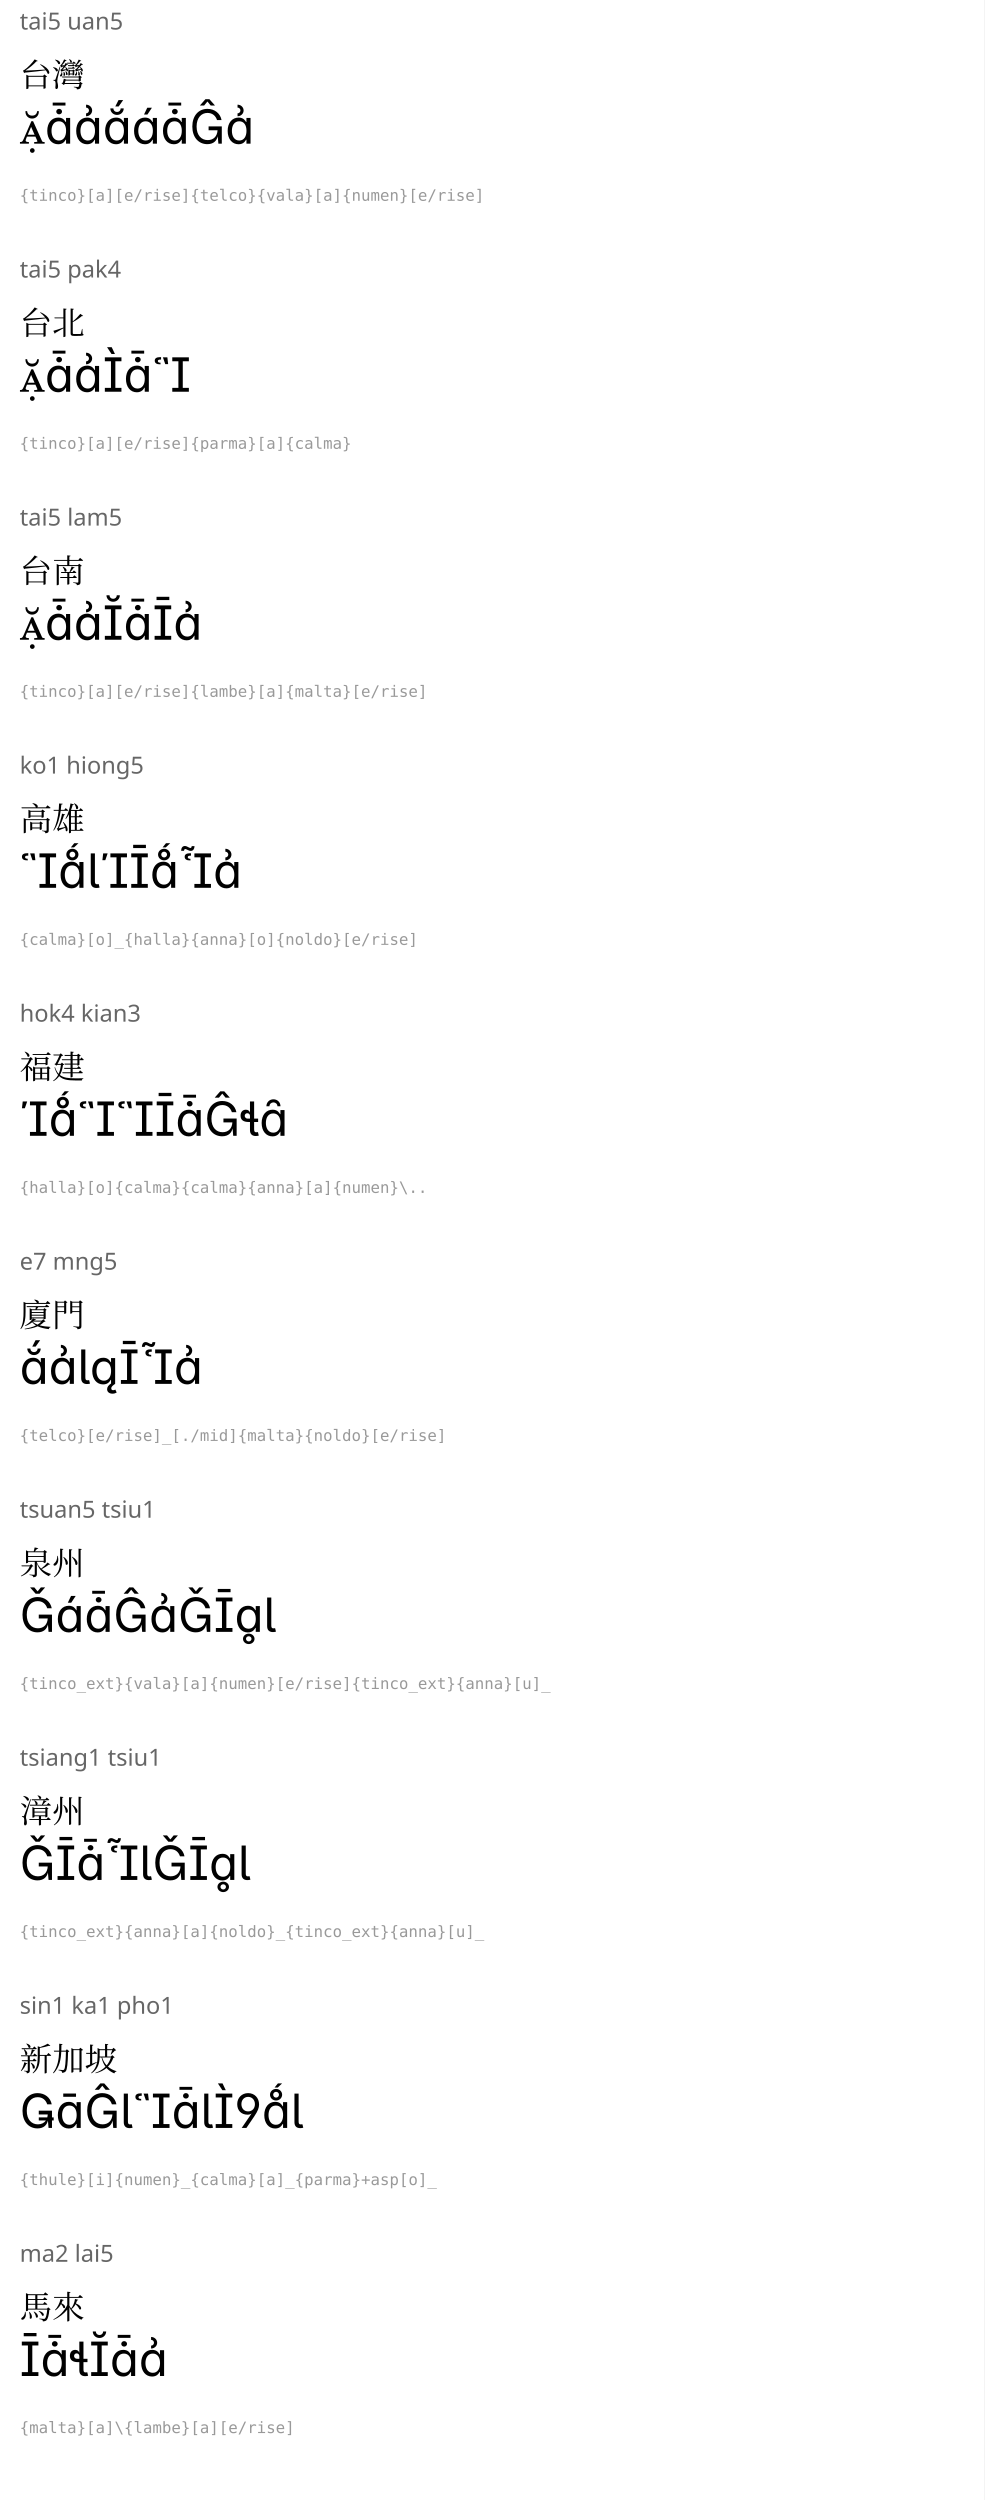
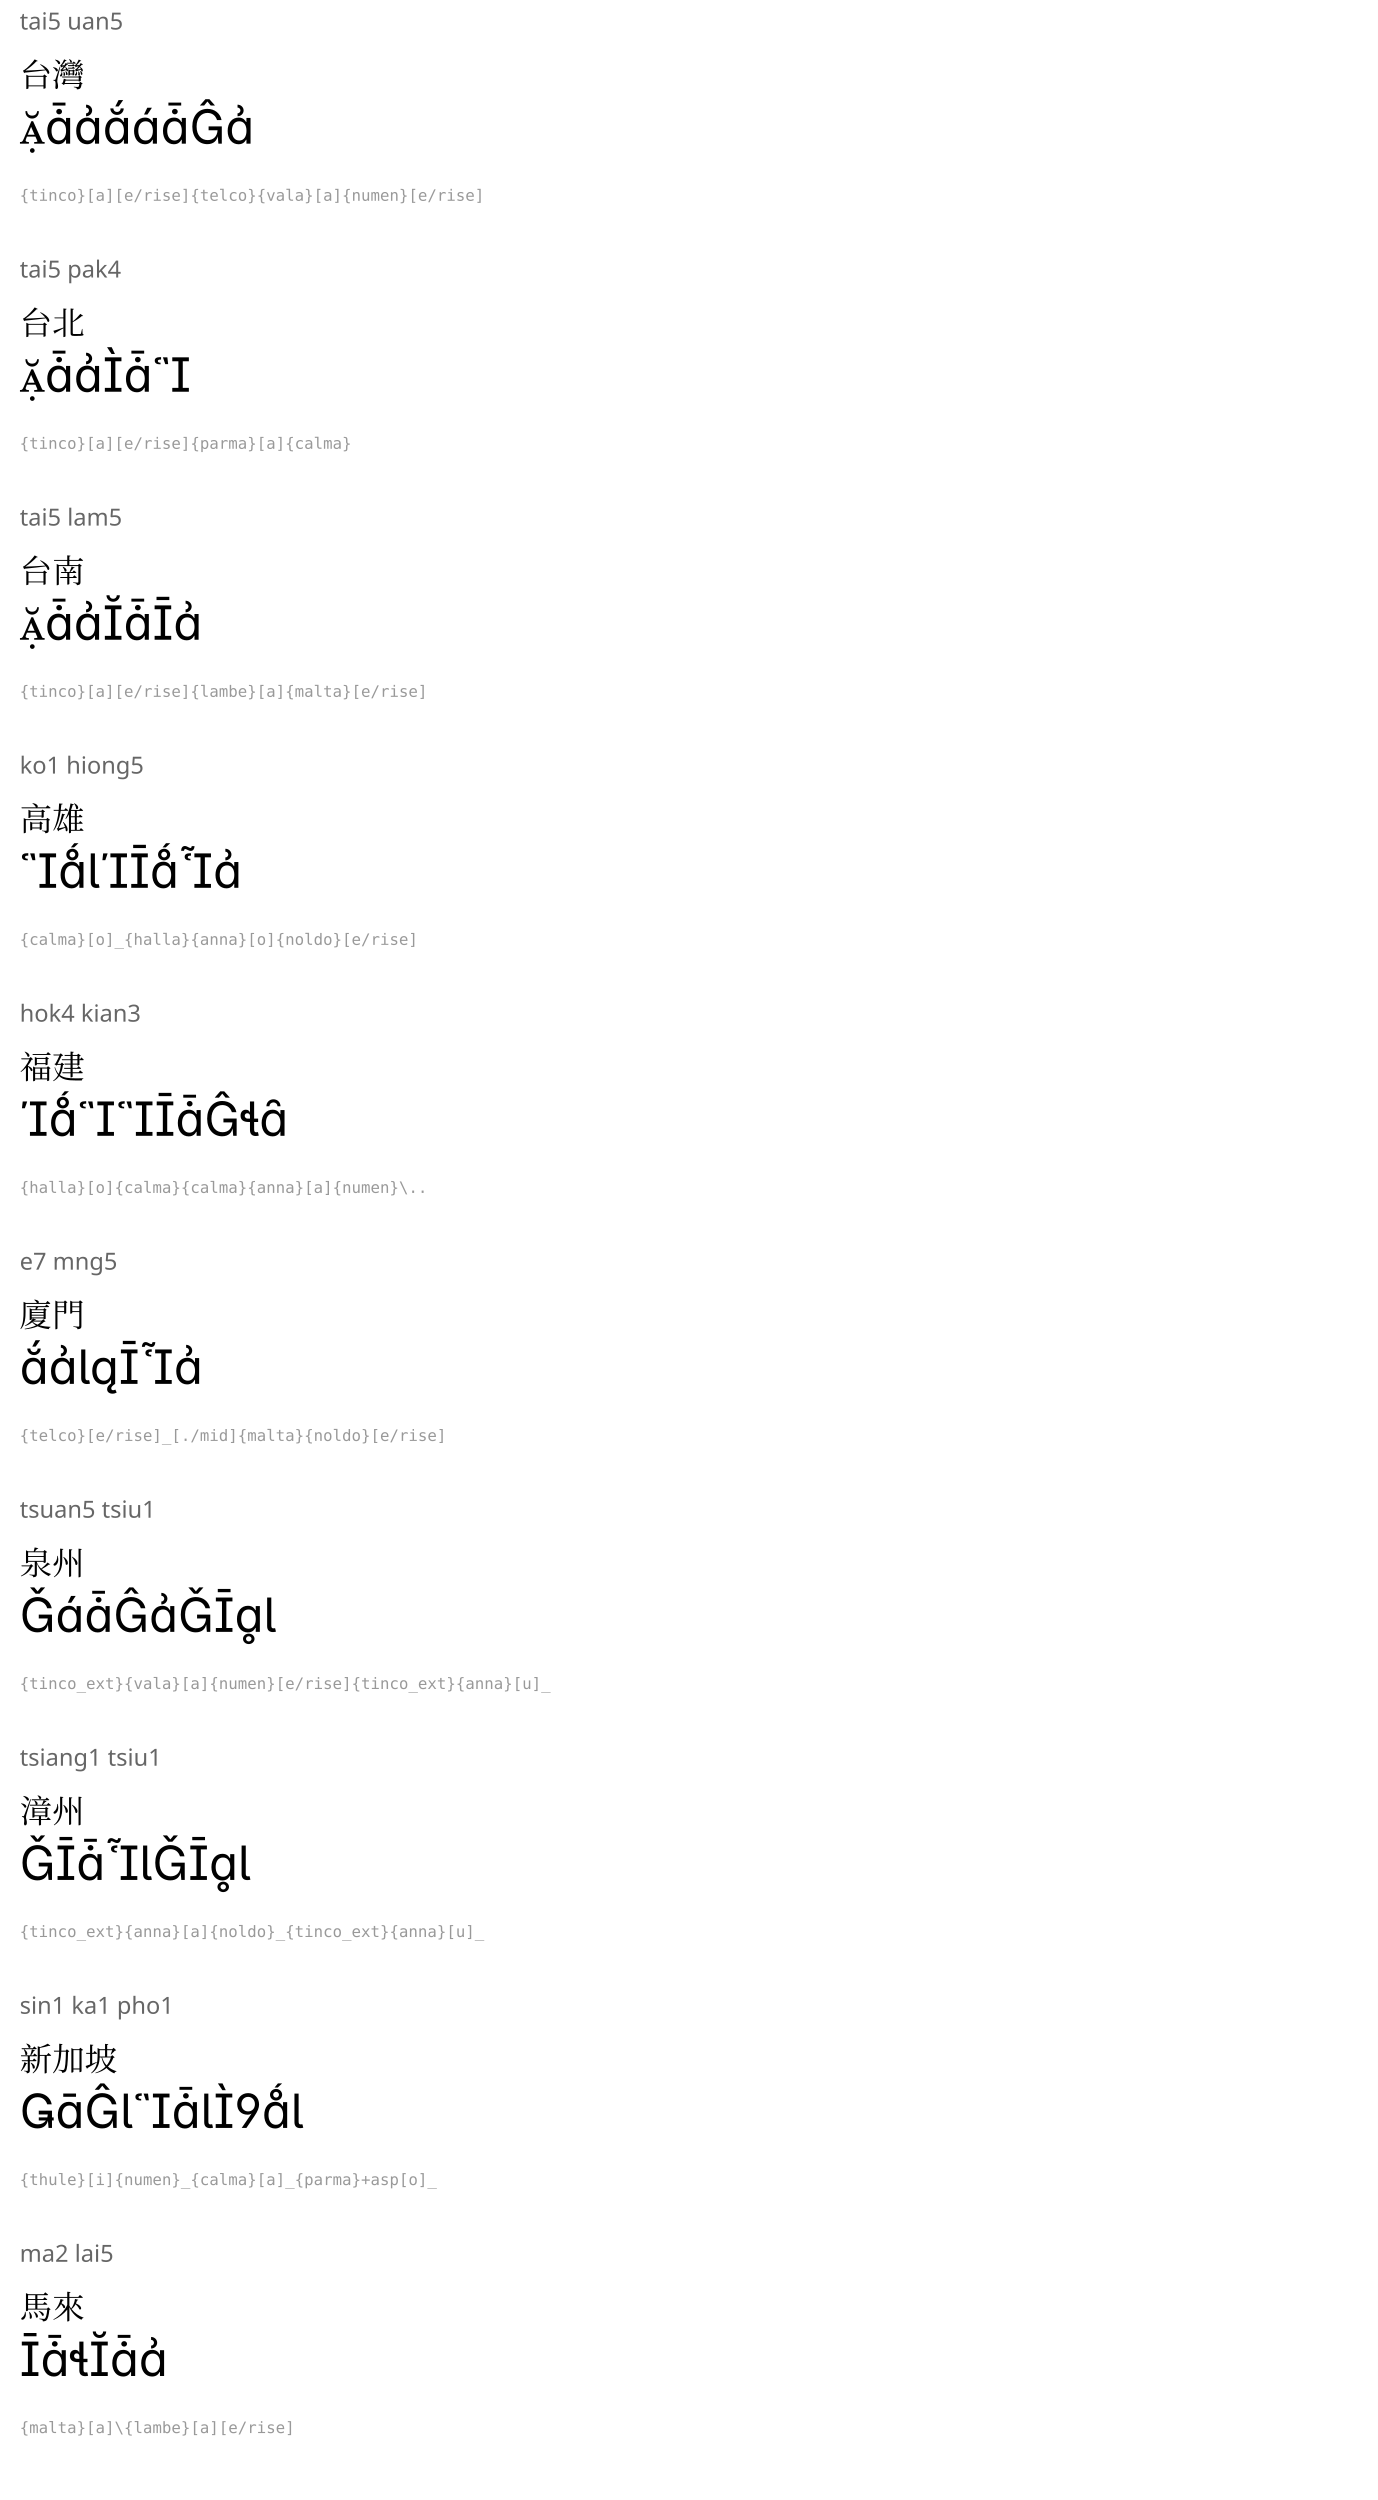
- <svg xmlns="http://www.w3.org/2000/svg" width="1000" height="2540">
+ <svg xmlns="http://www.w3.org/2000/svg" width="1400" height="2540">
  <defs>
    <style>
.tailo { font-family: sans-serif; font-size: 24px; fill: #666; }
.hanzi { font-family: "Songti SC", "Noto Serif CJK SC", serif; font-size: 33px; }
.tengwar { font-family: "Alcarin Tengwar"; font-size: 48px; }
.names { font-family: monospace; font-size: 16px; fill: #999; }
</style>
  </defs>
-   <rect width="1000" height="2540" fill="white" />
+   <rect width="1400" height="2540" fill="white" />
  <text x="20" y="30" class="tailo">tai5 uan5</text>
  <text x="20" y="88" class="hanzi">台灣</text>
  <text x="20" y="146" class="tengwar"></text>
  <text x="20" y="204" class="names">{tinco}[a][e/rise]{telco}{vala}[a]{numen}[e/rise]</text>
  <text x="20" y="282" class="tailo">tai5 pak4</text>
  <text x="20" y="340" class="hanzi">台北</text>
  <text x="20" y="398" class="tengwar"></text>
  <text x="20" y="456" class="names">{tinco}[a][e/rise]{parma}[a]{calma}</text>
  <text x="20" y="534" class="tailo">tai5 lam5</text>
  <text x="20" y="592" class="hanzi">台南</text>
  <text x="20" y="650" class="tengwar"></text>
  <text x="20" y="708" class="names">{tinco}[a][e/rise]{lambe}[a]{malta}[e/rise]</text>
  <text x="20" y="786" class="tailo">ko1 hiong5</text>
  <text x="20" y="844" class="hanzi">高雄</text>
  <text x="20" y="902" class="tengwar"></text>
  <text x="20" y="960" class="names">{calma}[o]_{halla}{anna}[o]{noldo}[e/rise]</text>
  <text x="20" y="1038" class="tailo">hok4 kian3</text>
  <text x="20" y="1096" class="hanzi">福建</text>
  <text x="20" y="1154" class="tengwar"></text>
  <text x="20" y="1212" class="names">{halla}[o]{calma}{calma}{anna}[a]{numen}\..</text>
  <text x="20" y="1290" class="tailo">e7 mng5</text>
  <text x="20" y="1348" class="hanzi">廈門</text>
  <text x="20" y="1406" class="tengwar"></text>
  <text x="20" y="1464" class="names">{telco}[e/rise]_[./mid]{malta}{noldo}[e/rise]</text>
  <text x="20" y="1542" class="tailo">tsuan5 tsiu1</text>
  <text x="20" y="1600" class="hanzi">泉州</text>
  <text x="20" y="1658" class="tengwar"></text>
  <text x="20" y="1716" class="names">{tinco_ext}{vala}[a]{numen}[e/rise]{tinco_ext}{anna}[u]_</text>
  <text x="20" y="1794" class="tailo">tsiang1 tsiu1</text>
  <text x="20" y="1852" class="hanzi">漳州</text>
  <text x="20" y="1910" class="tengwar"></text>
  <text x="20" y="1968" class="names">{tinco_ext}{anna}[a]{noldo}_{tinco_ext}{anna}[u]_</text>
  <text x="20" y="2046" class="tailo">sin1 ka1 pho1</text>
  <text x="20" y="2104" class="hanzi">新加坡</text>
  <text x="20" y="2162" class="tengwar"></text>
  <text x="20" y="2220" class="names">{thule}[i]{numen}_{calma}[a]_{parma}+asp[o]_</text>
  <text x="20" y="2298" class="tailo">ma2 lai5</text>
  <text x="20" y="2356" class="hanzi">馬來</text>
  <text x="20" y="2414" class="tengwar"></text>
  <text x="20" y="2472" class="names">{malta}[a]\{lambe}[a][e/rise]</text>
</svg>
